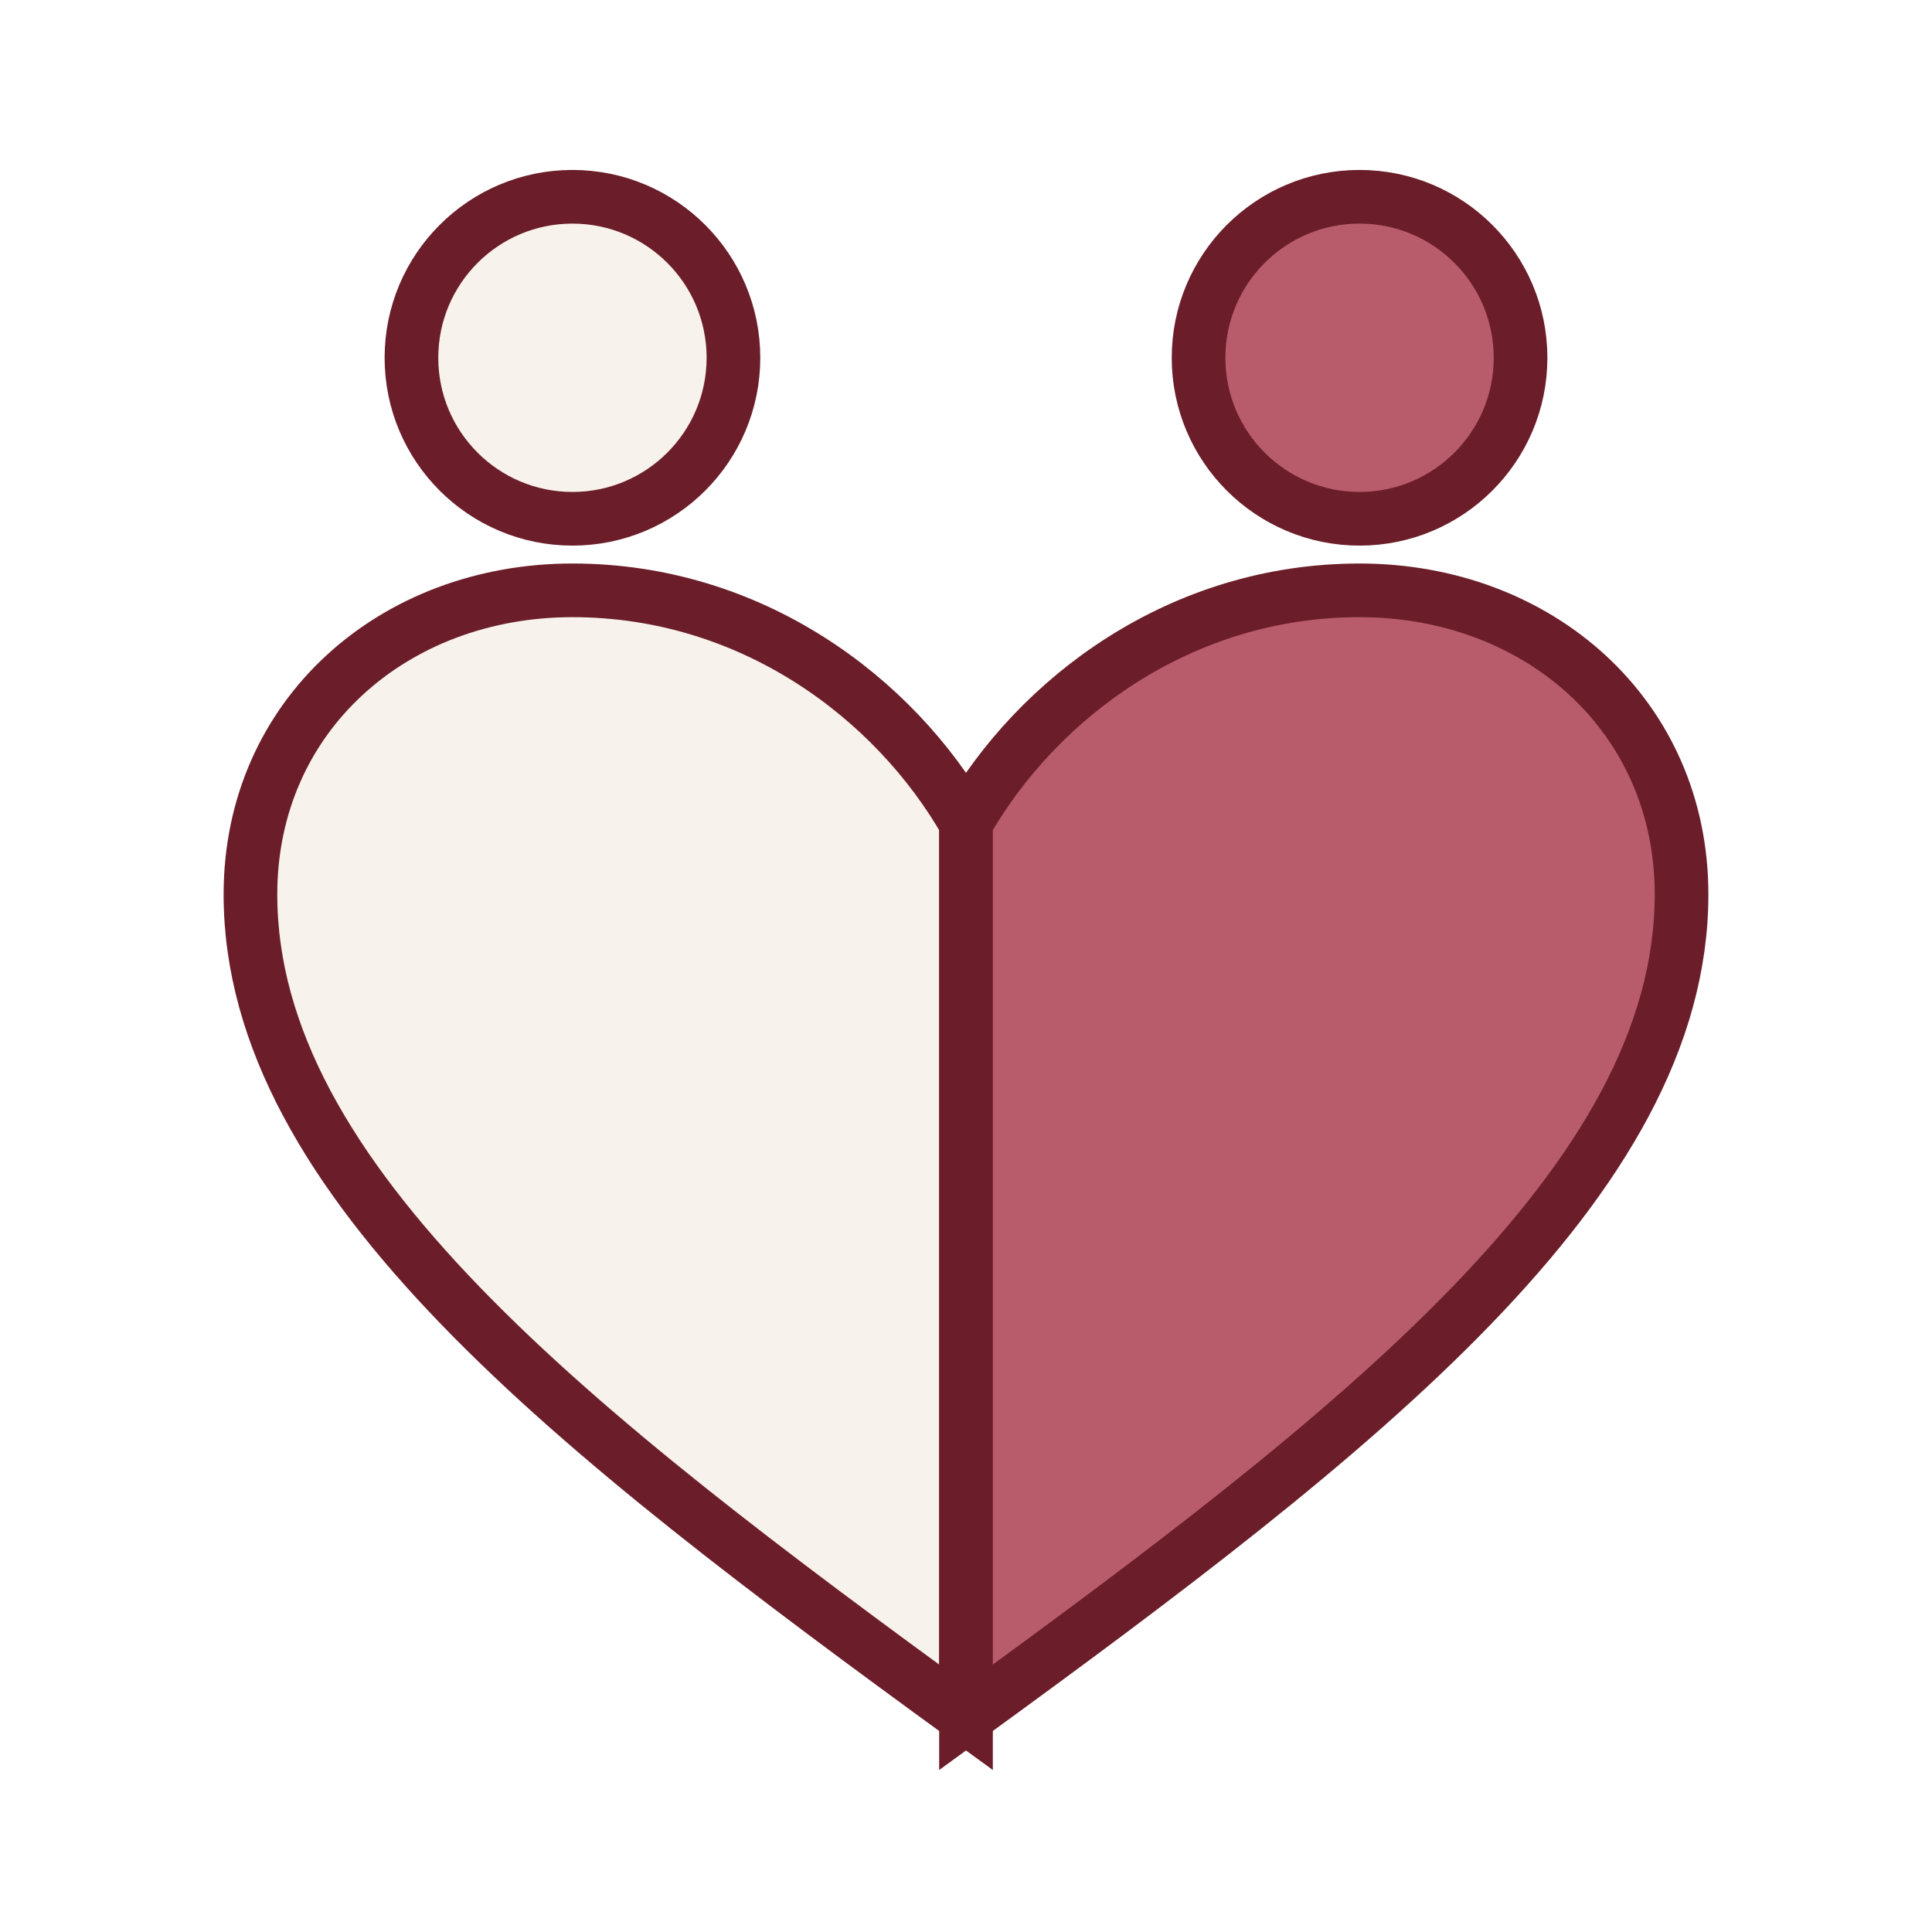
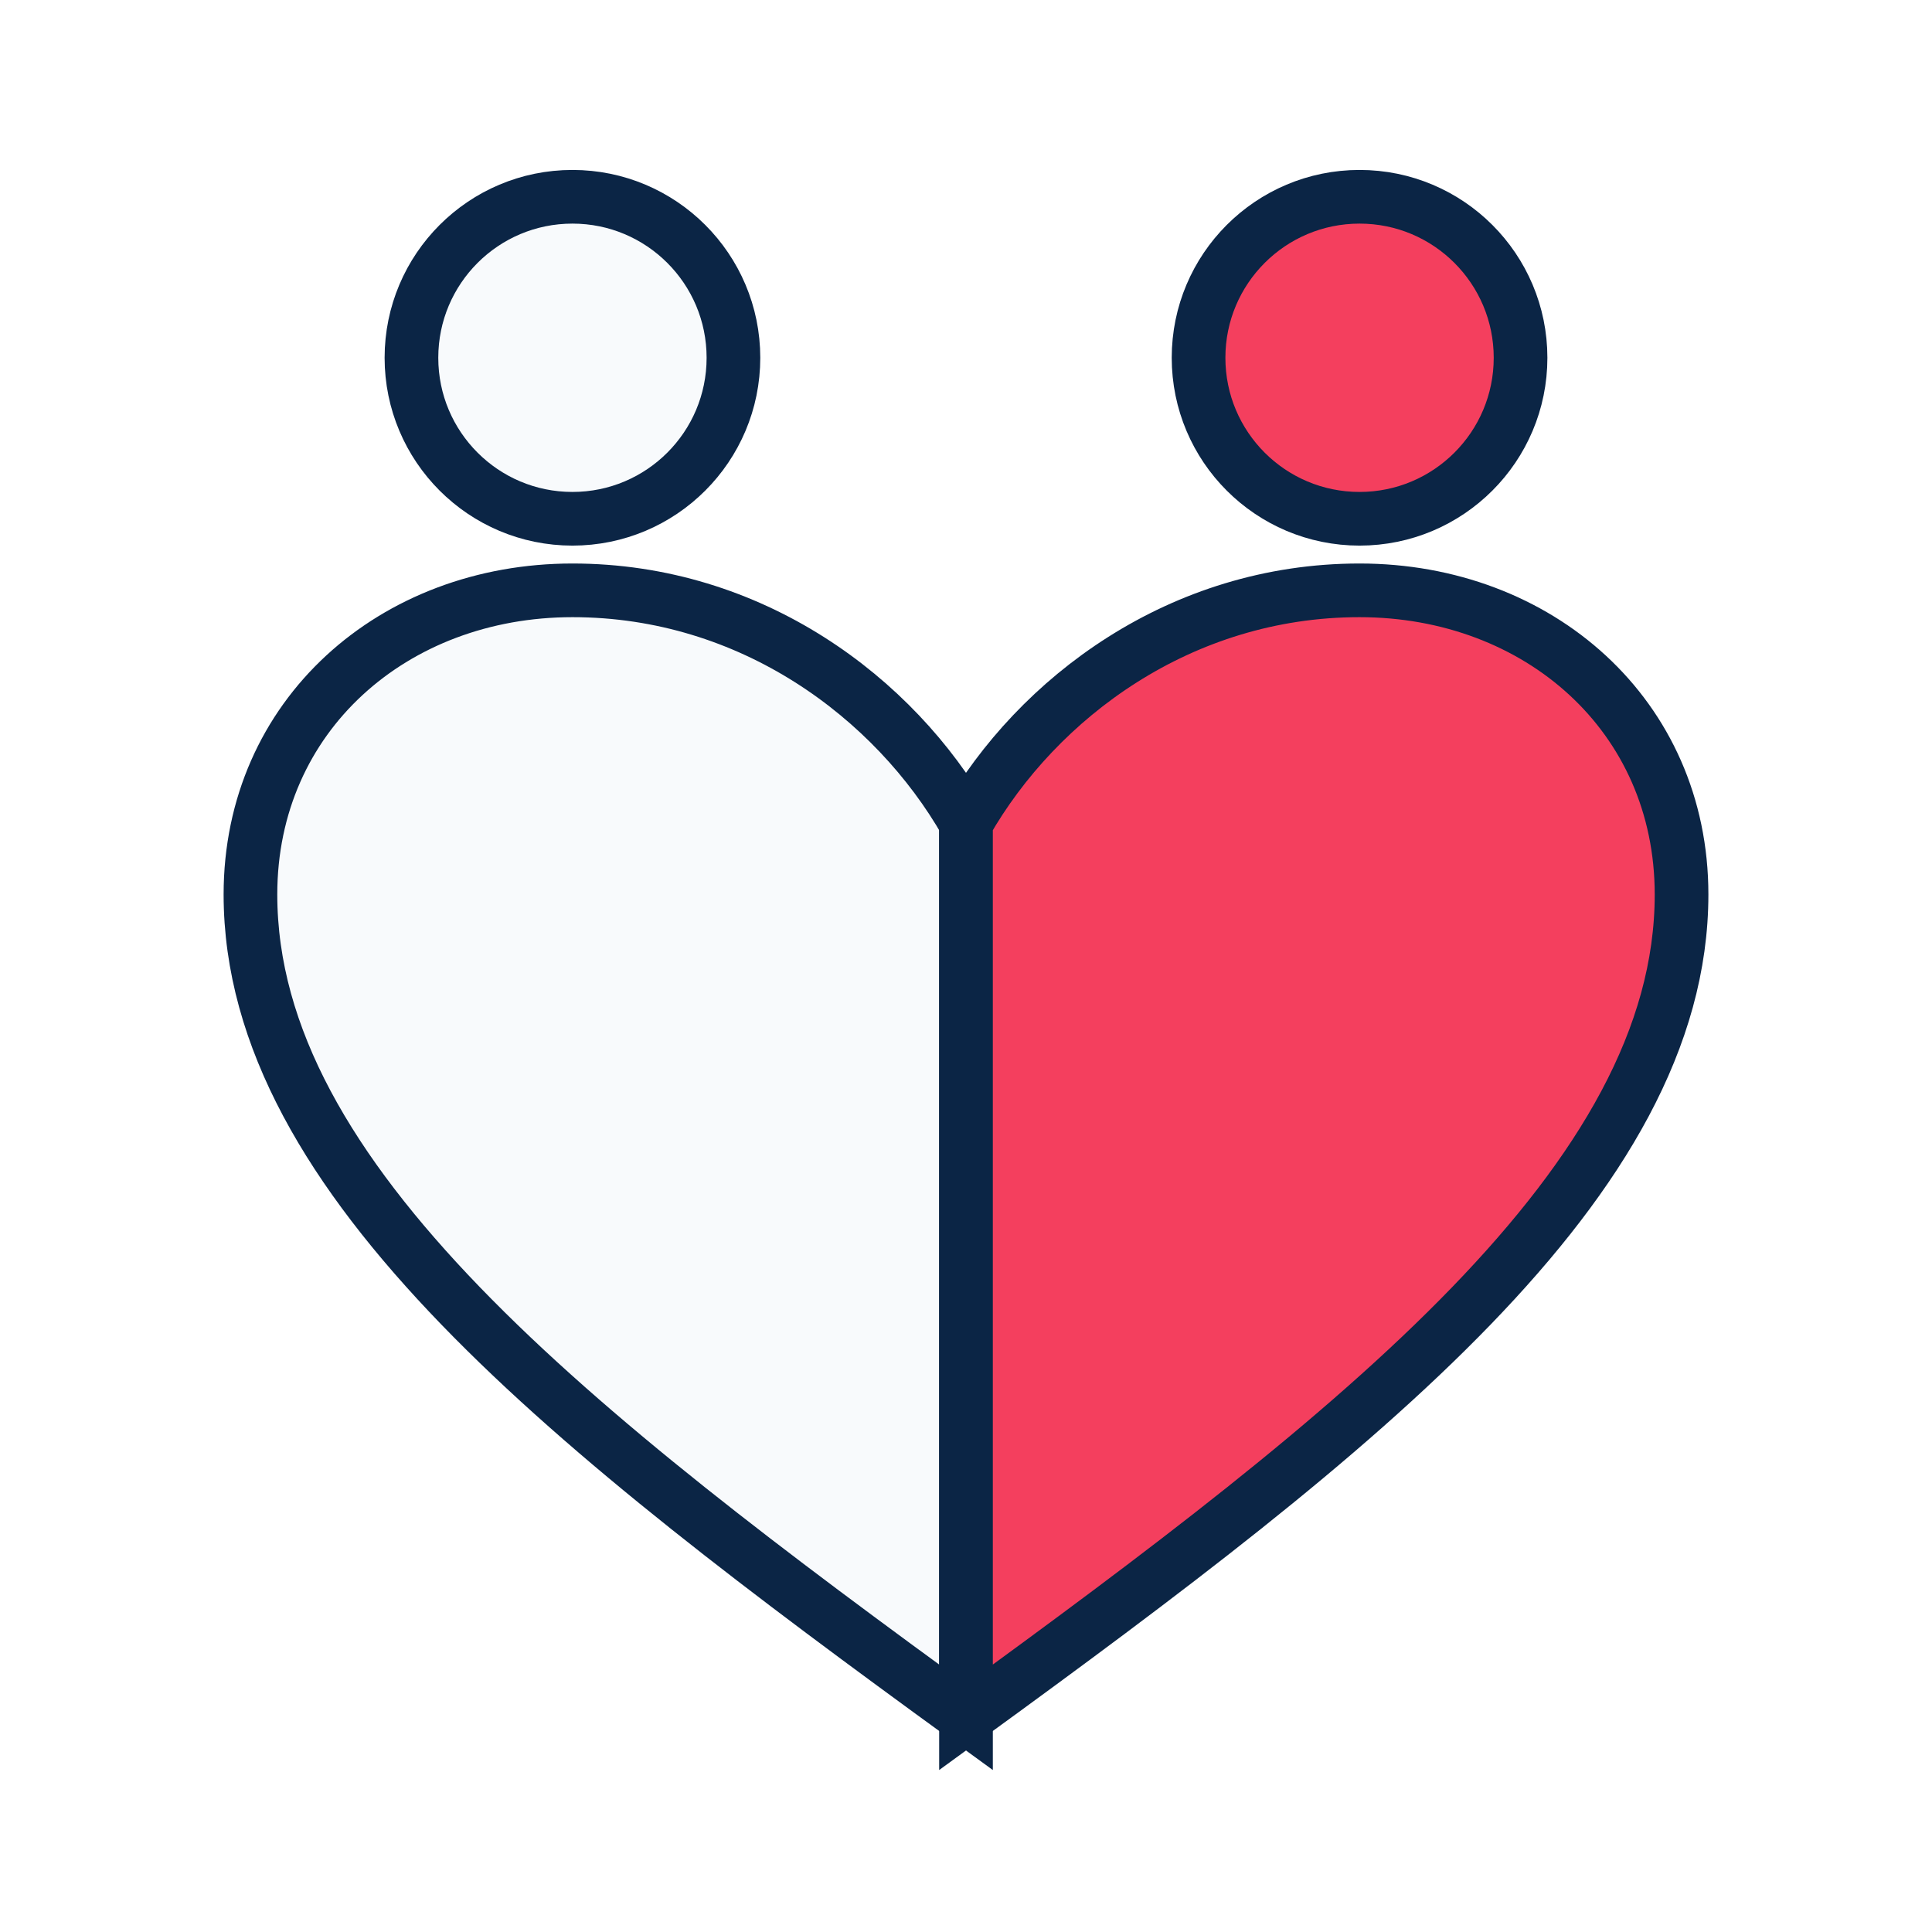
<svg xmlns="http://www.w3.org/2000/svg" viewBox="-4 -4 108 108">
-   <circle cx="28" cy="16" r="9" fill="#F8F2EC" stroke="#6B1E29" stroke-width="3" />
-   <circle cx="72" cy="16" r="9" fill="#B85C6B" stroke="#6B1E29" stroke-width="3" />
-   <path d="M50 92 C28 76 10 62 10 46 C10 36 18 29 28 29 C38 29 46 35 50 42 Z" fill="#F8F2EC" stroke="#6B1E29" stroke-width="3" />
-   <path d="M50 92 C72 76 90 62 90 46 C90 36 82 29 72 29 C62 29 54 35 50 42 Z" fill="#B85C6B" stroke="#6B1E29" stroke-width="3" />
+   <circle cx="28" cy="16" r="9" fill="#F8FAFC" stroke="#0B2545" stroke-width="3" />
+   <circle cx="72" cy="16" r="9" fill="#F43F5E" stroke="#0B2545" stroke-width="3" />
+   <path d="M50 92 C28 76 10 62 10 46 C10 36 18 29 28 29 C38 29 46 35 50 42 Z" fill="#F8FAFC" stroke="#0B2545" stroke-width="3" />
+   <path d="M50 92 C72 76 90 62 90 46 C90 36 82 29 72 29 C62 29 54 35 50 42 Z" fill="#F43F5E" stroke="#0B2545" stroke-width="3" />
</svg>
